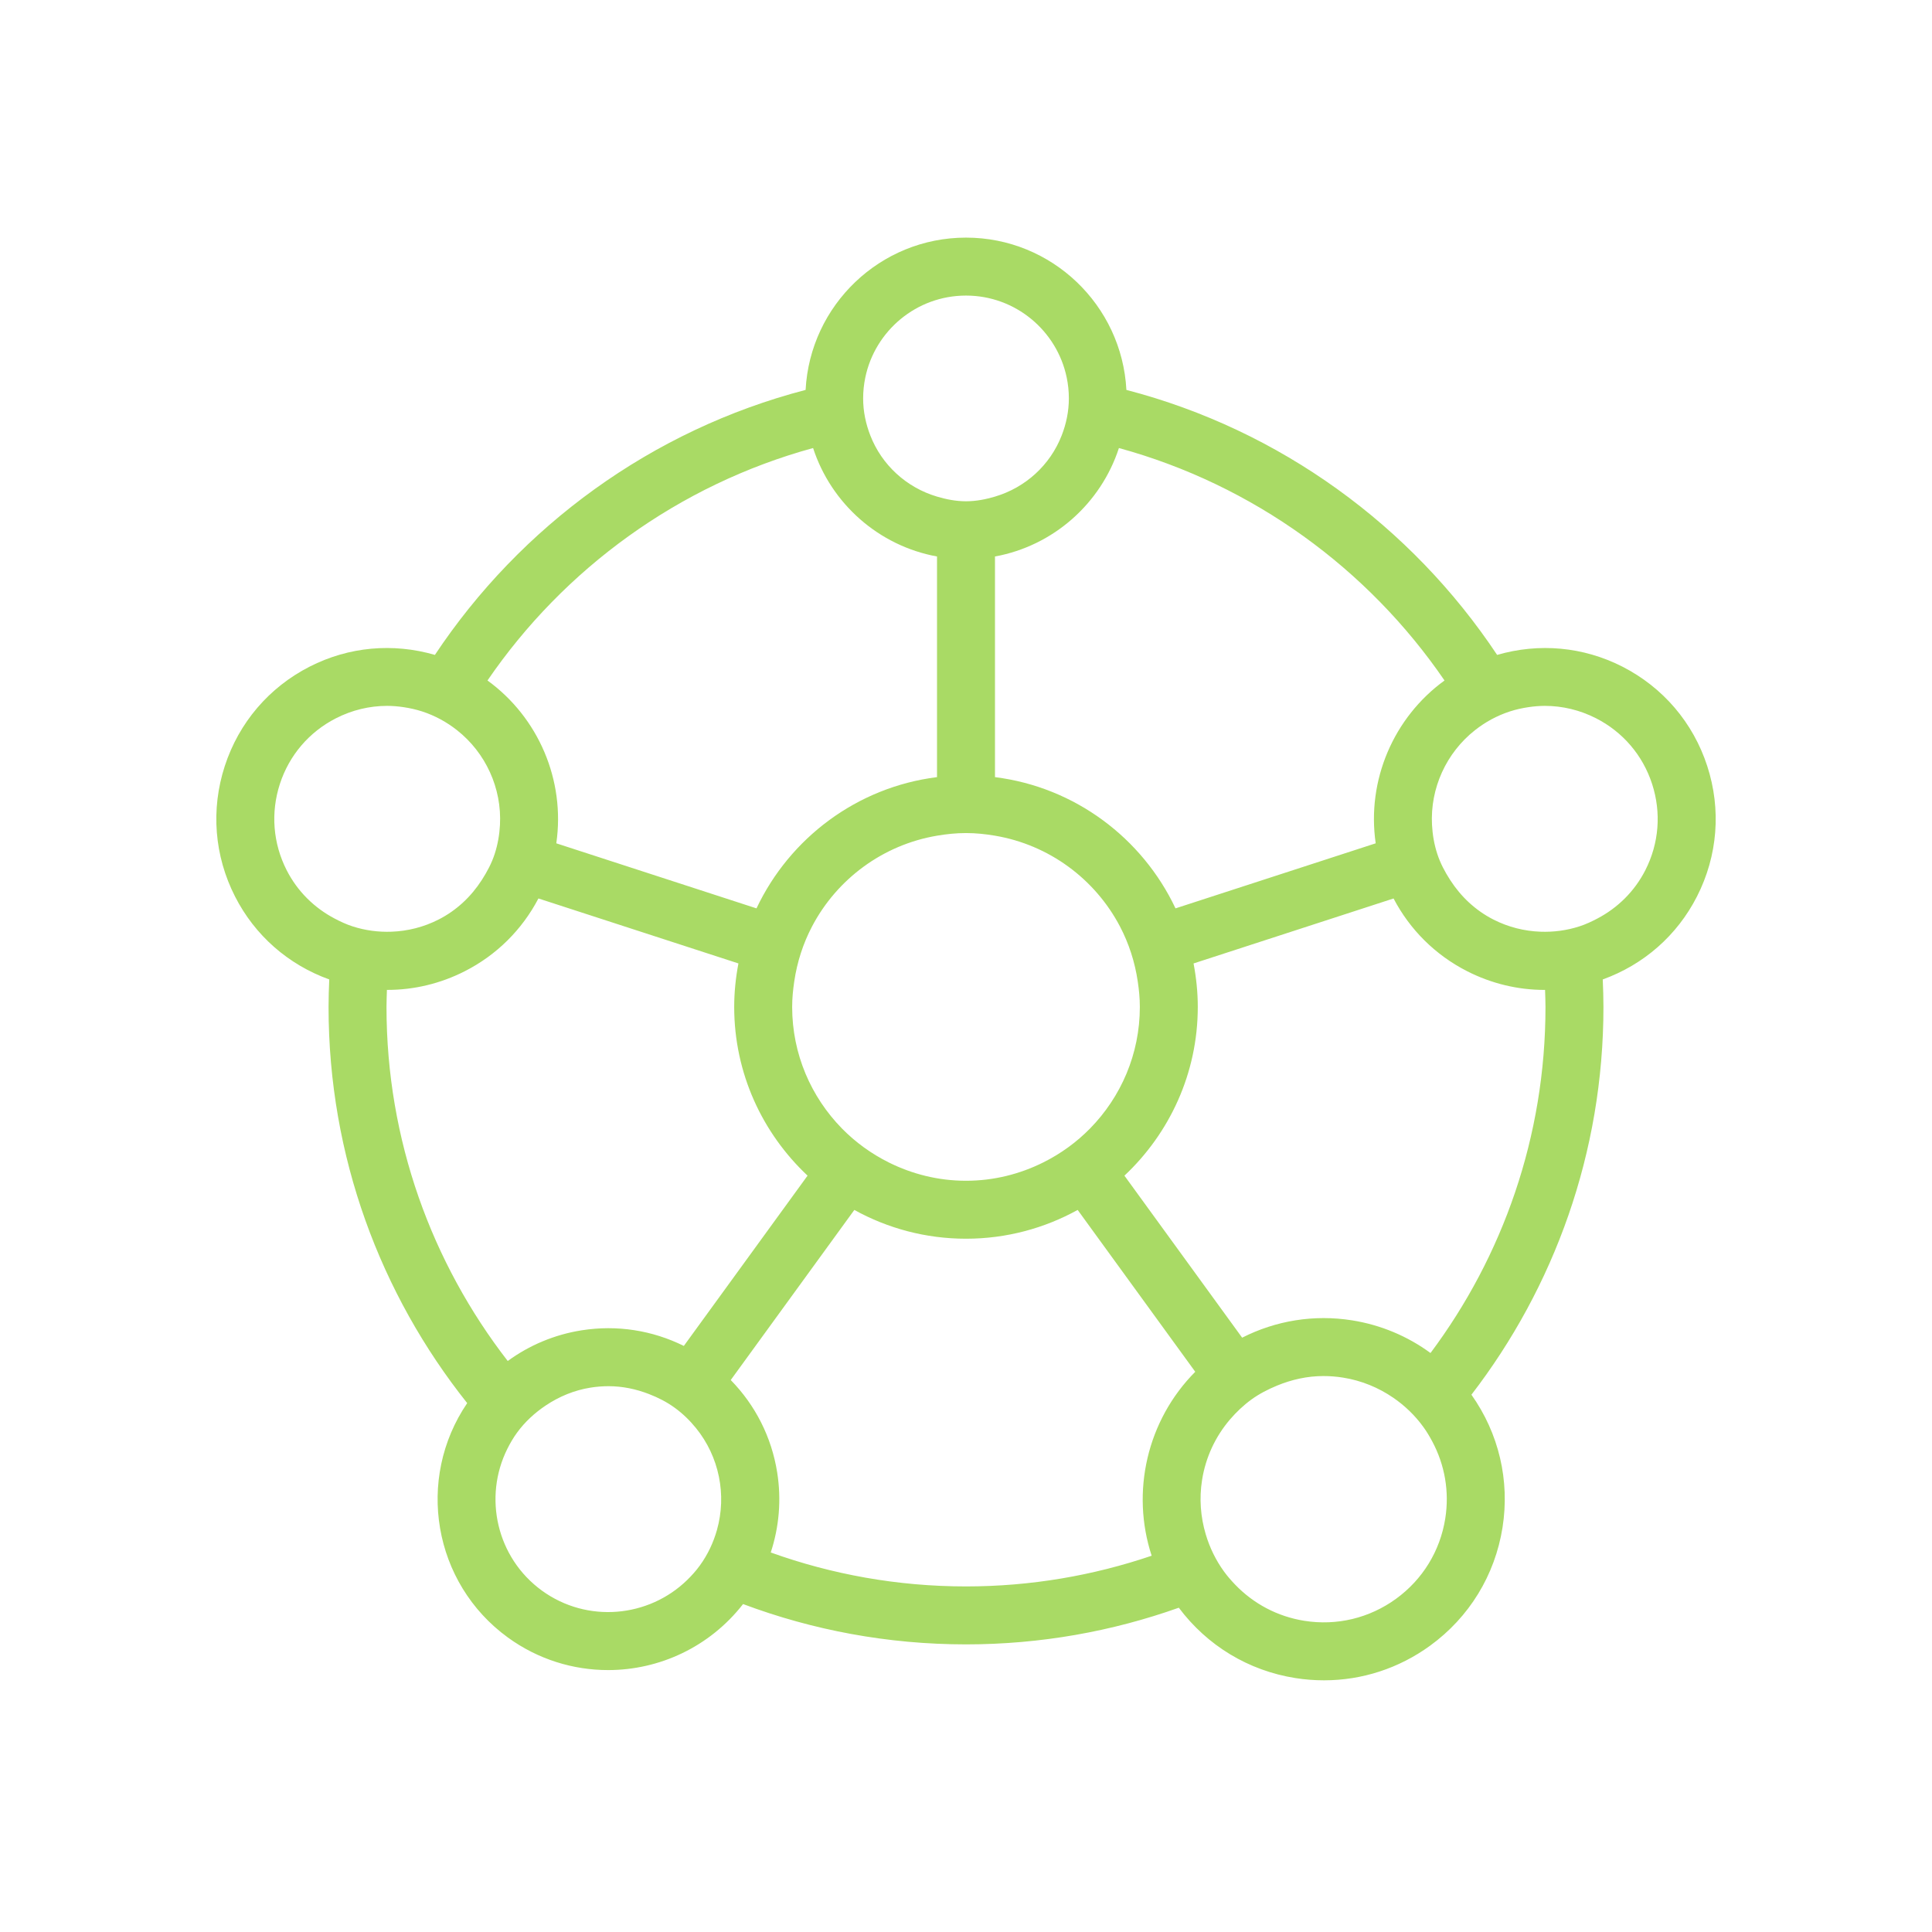
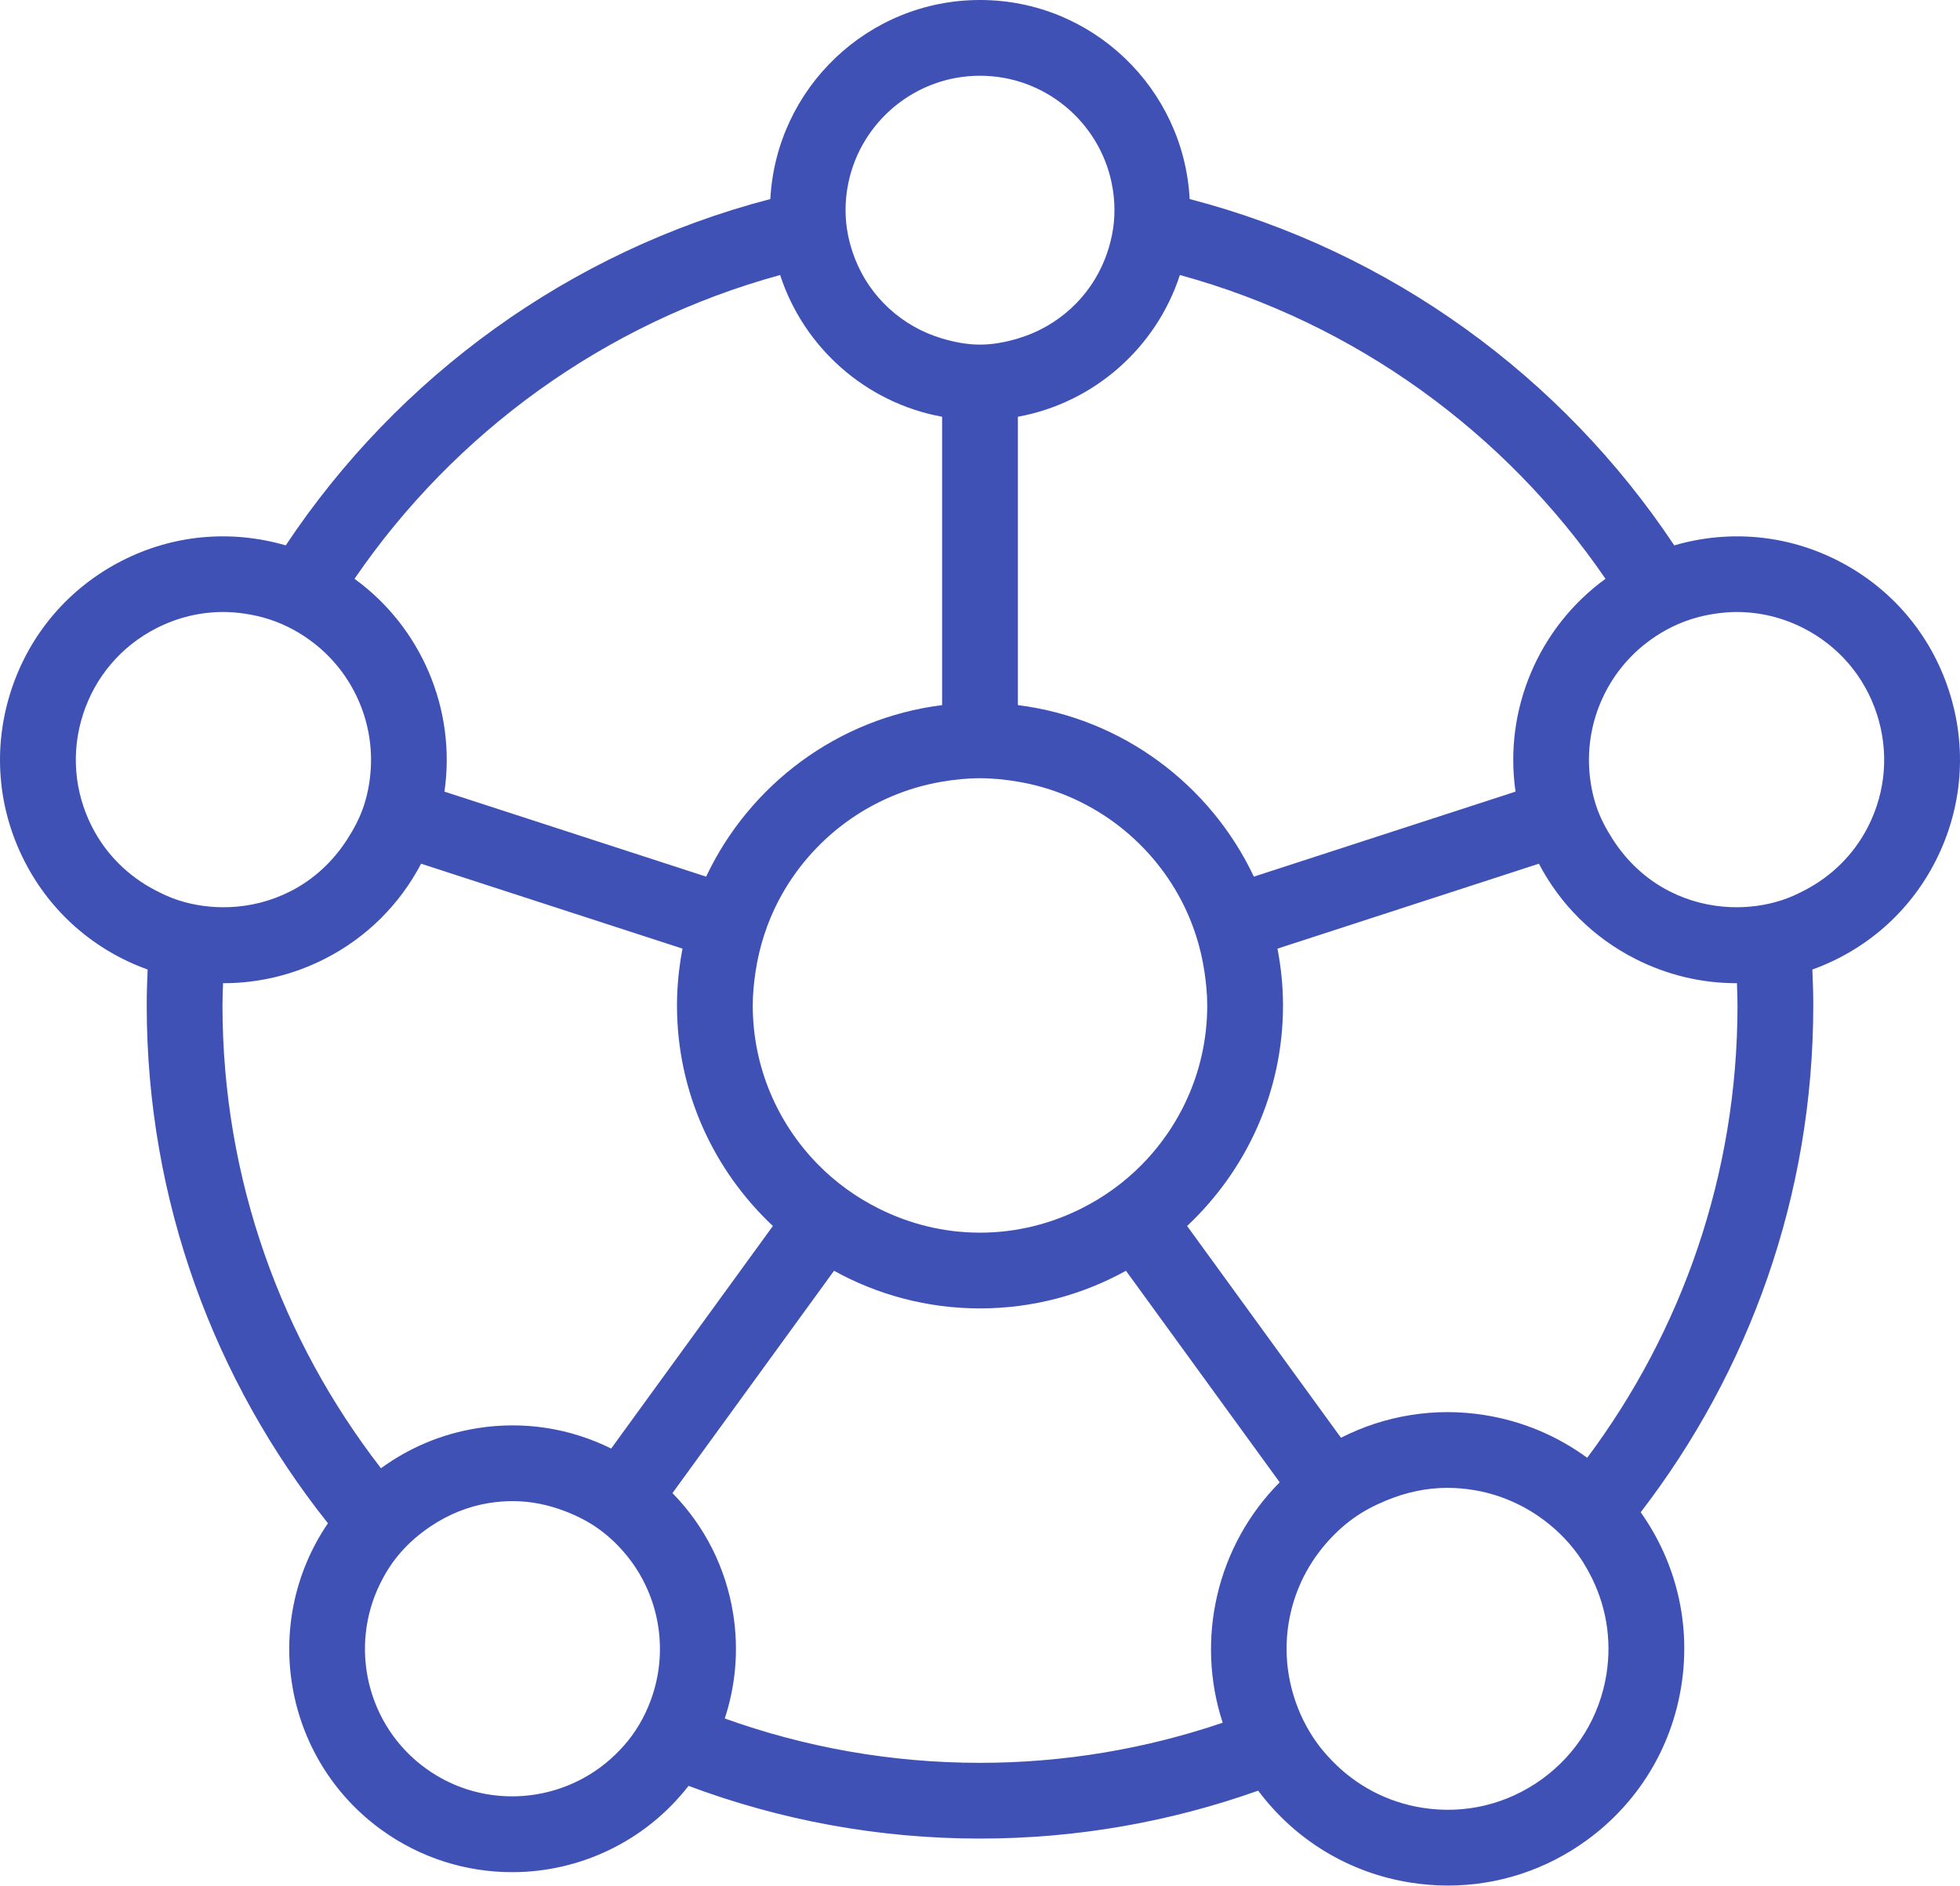
- <svg xmlns="http://www.w3.org/2000/svg" enable-background="new 0 0 100 100" version="1.0" viewBox="0 0 100 100" xml:space="preserve">
-   <g fill="#a9da65" id="Layer_2">
-     <path d="M88.367,39.652c-0.73-2.248-2.292-4.076-4.397-5.149   c-2.022-1.03-4.309-1.235-6.479-0.605C73.054,27.226,66.259,22.252,58.302,20.182   C58.071,15.797,54.441,12.299,50,12.299s-8.071,3.498-8.302,7.883   c-7.957,2.07-14.752,7.044-19.188,13.716c-2.171-0.631-4.458-0.425-6.479,0.605   c-2.105,1.073-3.667,2.902-4.397,5.149c-0.73,2.247-0.542,4.645,0.531,6.75   c1.028,2.019,2.756,3.529,4.877,4.294c-0.02,0.472-0.036,0.945-0.036,1.422   c0,7.746,2.69,14.872,7.176,20.507c-2.675,3.93-1.767,9.317,2.106,12.132   c1.567,1.138,3.386,1.686,5.189,1.686c2.646-0,5.25-1.191,6.984-3.417   C42.054,84.372,45.942,85.113,50,85.113c3.862,0,7.568-0.673,11.015-1.898   c1.47,1.963,3.604,3.257,6.031,3.641c0.496,0.079,0.993,0.117,1.486,0.117   c1.963,0,3.87-0.616,5.489-1.792c2.025-1.472,3.357-3.644,3.749-6.117   c0.385-2.433-0.189-4.867-1.609-6.874c4.28-5.565,6.833-12.524,6.833-20.072   c0-0.477-0.016-0.95-0.036-1.422c2.121-0.766,3.849-2.276,4.877-4.294   C88.909,44.296,89.098,41.899,88.367,39.652z M74.768,35.222   c-2.628,1.906-4.036,5.155-3.562,8.428L60.844,47.017   c-1.718-3.636-5.201-6.273-9.344-6.793V28.804   c3.024-0.553,5.48-2.741,6.415-5.614C64.857,25.092,70.802,29.426,74.768,35.222   z M58.998,52.118c0,2.447-0.984,4.666-2.574,6.289   c-0.701,0.716-1.523,1.31-2.429,1.762C52.789,60.77,51.436,61.116,50,61.116   s-2.789-0.347-3.995-0.947c-0.906-0.451-1.728-1.046-2.429-1.762   c-1.59-1.624-2.574-3.843-2.574-6.289c0-0.447,0.044-0.882,0.107-1.312   c0.149-1.016,0.463-1.978,0.923-2.855C43.315,45.508,45.687,43.73,48.5,43.255   c0.489-0.083,0.988-0.136,1.5-0.136s1.011,0.053,1.5,0.136   c2.813,0.475,5.185,2.253,6.468,4.696c0.46,0.877,0.774,1.839,0.923,2.855   C58.955,51.235,58.998,51.671,58.998,52.118z M50,15.299   c2.564,0,4.709,1.822,5.212,4.239c0.073,0.35,0.112,0.713,0.112,1.084   c0,0.677-0.139,1.32-0.371,1.916c-0.593,1.527-1.869,2.697-3.453,3.166   c-0.479,0.142-0.976,0.242-1.5,0.242s-1.021-0.1-1.5-0.242   c-1.584-0.469-2.86-1.639-3.453-3.166c-0.232-0.596-0.371-1.239-0.371-1.916   c0-0.372,0.04-0.734,0.112-1.084C45.291,17.121,47.436,15.299,50,15.299z    M42.085,23.19c0.935,2.873,3.391,5.061,6.415,5.614v11.42   c-4.143,0.52-7.626,3.157-9.344,6.793l-10.362-3.367   c0.474-3.273-0.934-6.523-3.562-8.428C29.198,29.426,35.143,25.092,42.085,23.19z    M14.837,45.04c-0.709-1.392-0.833-2.976-0.351-4.461s1.515-2.694,2.906-3.403   c0.834-0.425,1.737-0.64,2.647-0.64c0.284,0,0.568,0.025,0.851,0.067   c0.323,0.048,0.645,0.119,0.962,0.222c0.673,0.219,1.275,0.554,1.801,0.968   c1.485,1.169,2.328,3.004,2.225,4.91c-0.027,0.496-0.111,0.996-0.271,1.49   c-0.159,0.491-0.399,0.937-0.671,1.359c-0.552,0.856-1.303,1.569-2.235,2.043   c-0.769,0.392-1.598,0.599-2.435,0.63c-0.678,0.025-1.362-0.063-2.026-0.279   c-0.32-0.104-0.62-0.245-0.912-0.398C16.265,46.991,15.393,46.132,14.837,45.04   z M20.005,52.118c0-0.296,0.014-0.589,0.022-0.883   c0.009,0,0.019,0.002,0.028,0.002c1.377-0,2.745-0.326,4.007-0.969   c1.653-0.842,2.963-2.154,3.807-3.764l10.352,3.363   c-0.139,0.73-0.219,1.48-0.219,2.25c0,3.444,1.466,6.544,3.797,8.734   l-6.404,8.814c-1.628-0.807-3.458-1.098-5.292-0.808   c-1.406,0.223-2.705,0.772-3.823,1.588   C22.352,65.373,20.005,59.016,20.005,52.118z M28.05,82.33   c-2.341-1.701-3.042-4.826-1.792-7.335c0.143-0.286,0.305-0.567,0.499-0.834   v-0c0.414-0.57,0.927-1.037,1.496-1.417   c0.692-0.462,1.473-0.788,2.32-0.922c0.311-0.049,0.62-0.073,0.928-0.073   c0.719,0,1.422,0.148,2.088,0.406c0.468,0.181,0.921,0.409,1.337,0.712   c0.42,0.305,0.782,0.66,1.095,1.046c1.205,1.482,1.602,3.464,1.087,5.283   c-0.182,0.644-0.472,1.268-0.888,1.84c-0.198,0.273-0.42,0.518-0.653,0.746   C33.564,83.732,30.384,84.024,28.05,82.33z M50,82.113   c-3.545,0-6.947-0.622-10.106-1.757c0.434-1.32,0.557-2.731,0.333-4.143   c-0.29-1.832-1.133-3.483-2.404-4.783l6.397-8.804   C45.936,63.574,47.905,64.116,50,64.116s4.064-0.543,5.78-1.49l6.086,8.377   c-2.499,2.516-3.339,6.219-2.256,9.521C56.591,81.549,53.361,82.113,50,82.113z    M74.807,78.595c-0.266,1.682-1.171,3.159-2.549,4.159   c-1.377,1-3.06,1.406-4.743,1.139c-1.386-0.219-2.629-0.879-3.585-1.874   c-0.203-0.212-0.398-0.433-0.573-0.674c-0.431-0.593-0.745-1.246-0.948-1.929   c-0.269-0.902-0.342-1.857-0.19-2.814c0.186-1.175,0.69-2.246,1.443-3.128   c0.325-0.38,0.691-0.729,1.105-1.031c0.416-0.302,0.866-0.531,1.329-0.723   c0.763-0.315,1.572-0.496,2.403-0.496c0.335,0,0.673,0.026,1.011,0.08   c0.954,0.151,1.839,0.515,2.612,1.047c0.588,0.405,1.114,0.906,1.546,1.502   c0.173,0.237,0.321,0.487,0.458,0.741C74.782,75.813,75.027,77.203,74.807,78.595   z M74.043,70.032c-1.187-0.87-2.569-1.455-4.065-1.692   c-1.968-0.312-3.939,0.012-5.685,0.898l-6.093-8.386   c2.331-2.19,3.797-5.291,3.797-8.734c0-0.77-0.08-1.52-0.219-2.25   l10.352-3.363c0.844,1.61,2.154,2.922,3.807,3.764   c1.262,0.643,2.63,0.969,4.007,0.969c0.009,0,0.019-0.002,0.028-0.002   c0.009,0.294,0.022,0.587,0.022,0.883C79.995,58.828,77.78,65.03,74.043,70.032   z M85.163,45.04c-0.556,1.092-1.428,1.951-2.492,2.508   c-0.292,0.153-0.592,0.294-0.912,0.398c-0.664,0.216-1.348,0.304-2.026,0.279   c-0.837-0.031-1.666-0.238-2.435-0.63c-0.932-0.475-1.683-1.188-2.235-2.043   c-0.273-0.422-0.512-0.868-0.671-1.359c-0.161-0.494-0.244-0.994-0.271-1.49   c-0.103-1.906,0.74-3.741,2.225-4.91c0.526-0.414,1.128-0.749,1.801-0.968   c0.317-0.103,0.639-0.174,0.962-0.222c0.283-0.042,0.567-0.067,0.851-0.067   c0.91,0,1.813,0.215,2.647,0.64c1.392,0.709,2.424,1.917,2.906,3.403   S85.872,43.648,85.163,45.04z" id="XMLID_1400_" />
+ <svg xmlns="http://www.w3.org/2000/svg" version="1.1" id="Layer_1" x="0px" y="0px" width="434.615px" height="418.176px" viewBox="262.693 68.874 434.615 418.176" enable-background="new 262.693 68.874 434.615 418.176" xml:space="preserve">
+   <g id="Layer_2">
+     <path id="XMLID_1400_" fill="#3F51B5" d="M694.856,222.05c-4.091-12.586-12.835-22.827-24.626-28.836   c-11.321-5.766-24.132-6.919-36.284-3.387c-24.847-37.363-62.897-65.218-107.456-76.809c-1.295-24.553-21.62-44.145-46.49-44.145   s-45.195,19.591-46.49,44.145c-44.558,11.591-82.61,39.446-107.456,76.809c-12.157-3.532-24.963-2.379-36.285,3.387   c-11.791,6.01-20.535,16.25-24.626,28.836c-4.09,12.583-3.035,26.009,2.975,37.8c5.757,11.304,15.435,19.76,27.311,24.048   c-0.113,2.643-0.202,5.291-0.202,7.961c0,43.377,15.063,83.28,40.183,114.84c-14.982,22.009-9.897,52.177,11.792,67.939   c8.777,6.373,18.96,9.441,29.061,9.441c14.817-0.003,29.403-6.671,39.111-19.138c20.128,7.54,41.898,11.689,64.626,11.689   c21.627,0,42.382-3.769,61.686-10.627c8.23,10.989,20.182,18.236,33.771,20.389c2.778,0.44,5.562,0.656,8.323,0.656   c10.992,0,21.673-3.451,30.74-10.035c11.342-8.241,18.802-20.407,20.994-34.257c2.157-13.622-1.057-27.256-9.008-38.496   c23.968-31.167,38.266-70.137,38.266-112.402c0-2.67-0.089-5.318-0.202-7.961c11.876-4.288,21.554-12.744,27.311-24.048   C697.892,248.06,698.947,234.634,694.856,222.05z M618.7,197.242c-14.717,10.671-22.601,28.867-19.946,47.198l-58.028,18.854   c-9.619-20.363-29.127-35.128-52.325-38.041v-63.949c16.932-3.099,30.688-15.349,35.921-31.439   C563.197,140.514,596.49,164.787,618.7,197.242z M530.389,291.859c0,13.701-5.512,26.127-14.414,35.22   c-3.927,4.011-8.528,7.338-13.603,9.866c-6.751,3.364-14.331,5.306-22.372,5.306s-15.621-1.941-22.372-5.306   c-5.074-2.528-9.676-5.855-13.603-9.866c-8.902-9.093-14.414-21.519-14.414-35.22c0-2.502,0.243-4.941,0.597-7.345   c0.837-5.69,2.594-11.079,5.172-15.988c7.184-13.683,20.468-23.638,36.22-26.298c2.738-0.462,5.533-0.759,8.4-0.759   s5.662,0.297,8.4,0.759c15.752,2.66,29.036,12.615,36.22,26.298c2.578,4.909,4.335,10.297,5.172,15.988   C530.146,286.918,530.389,289.357,530.389,291.859z M480,85.673c14.357,0,26.372,10.205,29.187,23.74   c0.407,1.962,0.629,3.992,0.629,6.073c0,3.793-0.781,7.392-2.078,10.731c-3.322,8.551-10.468,15.103-19.337,17.73   c-2.683,0.795-5.464,1.354-8.4,1.354s-5.718-0.559-8.4-1.354c-8.869-2.628-16.015-9.18-19.336-17.73   c-1.298-3.34-2.079-6.938-2.079-10.731c0-2.081,0.222-4.11,0.629-6.073C453.628,95.878,465.643,85.673,480,85.673z    M435.679,129.864c5.233,16.09,18.989,28.34,35.921,31.439v63.949c-23.198,2.913-42.706,17.678-52.325,38.041l-58.028-18.854   c2.654-18.331-5.23-36.526-19.946-47.198C363.51,164.787,396.803,140.514,435.679,129.864z M283.087,252.224   c-3.971-7.793-4.665-16.666-1.963-24.984s8.482-15.085,16.275-19.056c4.67-2.382,9.729-3.585,14.826-3.585   c1.588,0,3.179,0.142,4.764,0.376c1.811,0.268,3.613,0.665,5.386,1.242c3.769,1.225,7.138,3.1,10.084,5.419   c8.315,6.544,13.037,16.823,12.461,27.497c-0.15,2.777-0.619,5.576-1.518,8.343c-0.893,2.748-2.232,5.245-3.759,7.61   c-3.093,4.791-7.298,8.784-12.516,11.442c-4.307,2.198-8.947,3.357-13.638,3.531c-3.796,0.14-7.625-0.351-11.343-1.564   c-1.791-0.582-3.471-1.372-5.105-2.228C291.082,263.147,286.202,258.337,283.087,252.224z M312.027,291.859   c0-1.658,0.078-3.299,0.125-4.945c0.053,0,0.106,0.012,0.159,0.012c7.711-0.002,15.373-1.823,22.438-5.425   c9.257-4.714,16.594-12.061,21.318-21.076l57.969,18.835c-0.779,4.086-1.227,8.289-1.227,12.6c0,19.284,8.211,36.647,21.266,48.912   l-35.861,49.358c-9.116-4.519-19.367-6.151-29.635-4.522c-7.874,1.246-15.15,4.324-21.407,8.891   C325.17,366.09,312.027,330.49,312.027,291.859z M357.079,461.046c-13.11-9.527-17.038-27.024-10.035-41.073   c0.8-1.604,1.706-3.176,2.794-4.673v-0.003c2.319-3.192,5.19-5.809,8.376-7.936c3.877-2.588,8.247-4.41,12.99-5.162   c1.739-0.273,3.473-0.41,5.195-0.41c4.028,0,7.961,0.829,11.691,2.275c2.62,1.015,5.155,2.291,7.488,3.986   c2.354,1.71,4.378,3.698,6.132,5.856c6.746,8.301,8.969,19.399,6.085,29.586c-1.021,3.605-2.643,7.101-4.971,10.304   c-1.11,1.527-2.35,2.9-3.659,4.177C387.959,468.9,370.149,470.536,357.079,461.046z M480,459.832   c-19.853,0-38.902-3.484-56.596-9.837c2.433-7.39,3.118-15.295,1.864-23.2c-1.622-10.258-6.343-19.507-13.46-26.787l35.822-49.303   c9.608,5.307,20.637,8.346,32.369,8.346s22.761-3.039,32.369-8.346l34.085,46.912c-13.992,14.088-18.698,34.827-12.635,53.319   C516.91,456.673,498.822,459.832,480,459.832z M618.917,440.131c-1.487,9.417-6.557,17.688-14.273,23.291   c-7.711,5.603-17.134,7.872-26.562,6.377c-7.762-1.229-14.723-4.925-20.075-10.497c-1.138-1.185-2.229-2.424-3.211-3.776   c-2.415-3.323-4.17-6.978-5.312-10.801c-1.507-5.049-1.914-10.401-1.064-15.759c1.043-6.58,3.865-12.576,8.082-17.519   c1.818-2.13,3.868-4.085,6.191-5.772c2.328-1.692,4.85-2.977,7.444-4.049c4.273-1.765,8.806-2.776,13.457-2.776   c1.876,0,3.768,0.147,5.66,0.448c5.344,0.847,10.298,2.882,14.627,5.865c3.295,2.271,6.238,5.074,8.659,8.408   c0.966,1.33,1.796,2.727,2.562,4.15C618.777,424.551,620.152,432.34,618.917,440.131z M614.642,392.179   c-6.648-4.87-14.389-8.149-22.762-9.476c-11.022-1.75-22.057,0.069-31.837,5.029l-34.119-46.961   c13.055-12.265,21.266-29.628,21.266-48.912c0-4.311-0.447-8.514-1.227-12.6l57.969-18.835   c4.725,9.016,12.062,16.362,21.318,21.076c7.065,3.602,14.728,5.425,22.438,5.425c0.053,0,0.105-0.012,0.159-0.012   c0.047,1.646,0.125,3.287,0.125,4.945C647.973,329.436,635.567,364.166,614.642,392.179z M676.913,252.224   c-3.115,6.113-7.994,10.923-13.953,14.045c-1.635,0.856-3.314,1.646-5.105,2.228c-3.721,1.211-7.549,1.701-11.344,1.56   c-4.689-0.174-9.327-1.332-13.638-3.526c-5.217-2.658-9.422-6.651-12.516-11.442c-1.526-2.365-2.866-4.862-3.759-7.61   c-0.899-2.767-1.368-5.566-1.519-8.343c-0.575-10.673,4.146-20.952,12.462-27.497c2.946-2.319,6.314-4.195,10.084-5.419   c1.775-0.577,3.577-0.974,5.386-1.242c1.585-0.235,3.176-0.376,4.764-0.376c5.098,0,10.156,1.203,14.826,3.585   c7.793,3.97,13.573,10.738,16.275,19.056C681.578,235.558,680.884,244.431,676.913,252.224z" />
  </g>
-   <g id="Layer_3" />
-   <g id="Layer_4" />
+   <g id="Layer_3">
+ </g>
+   <g id="Layer_4">
+ </g>
</svg>
